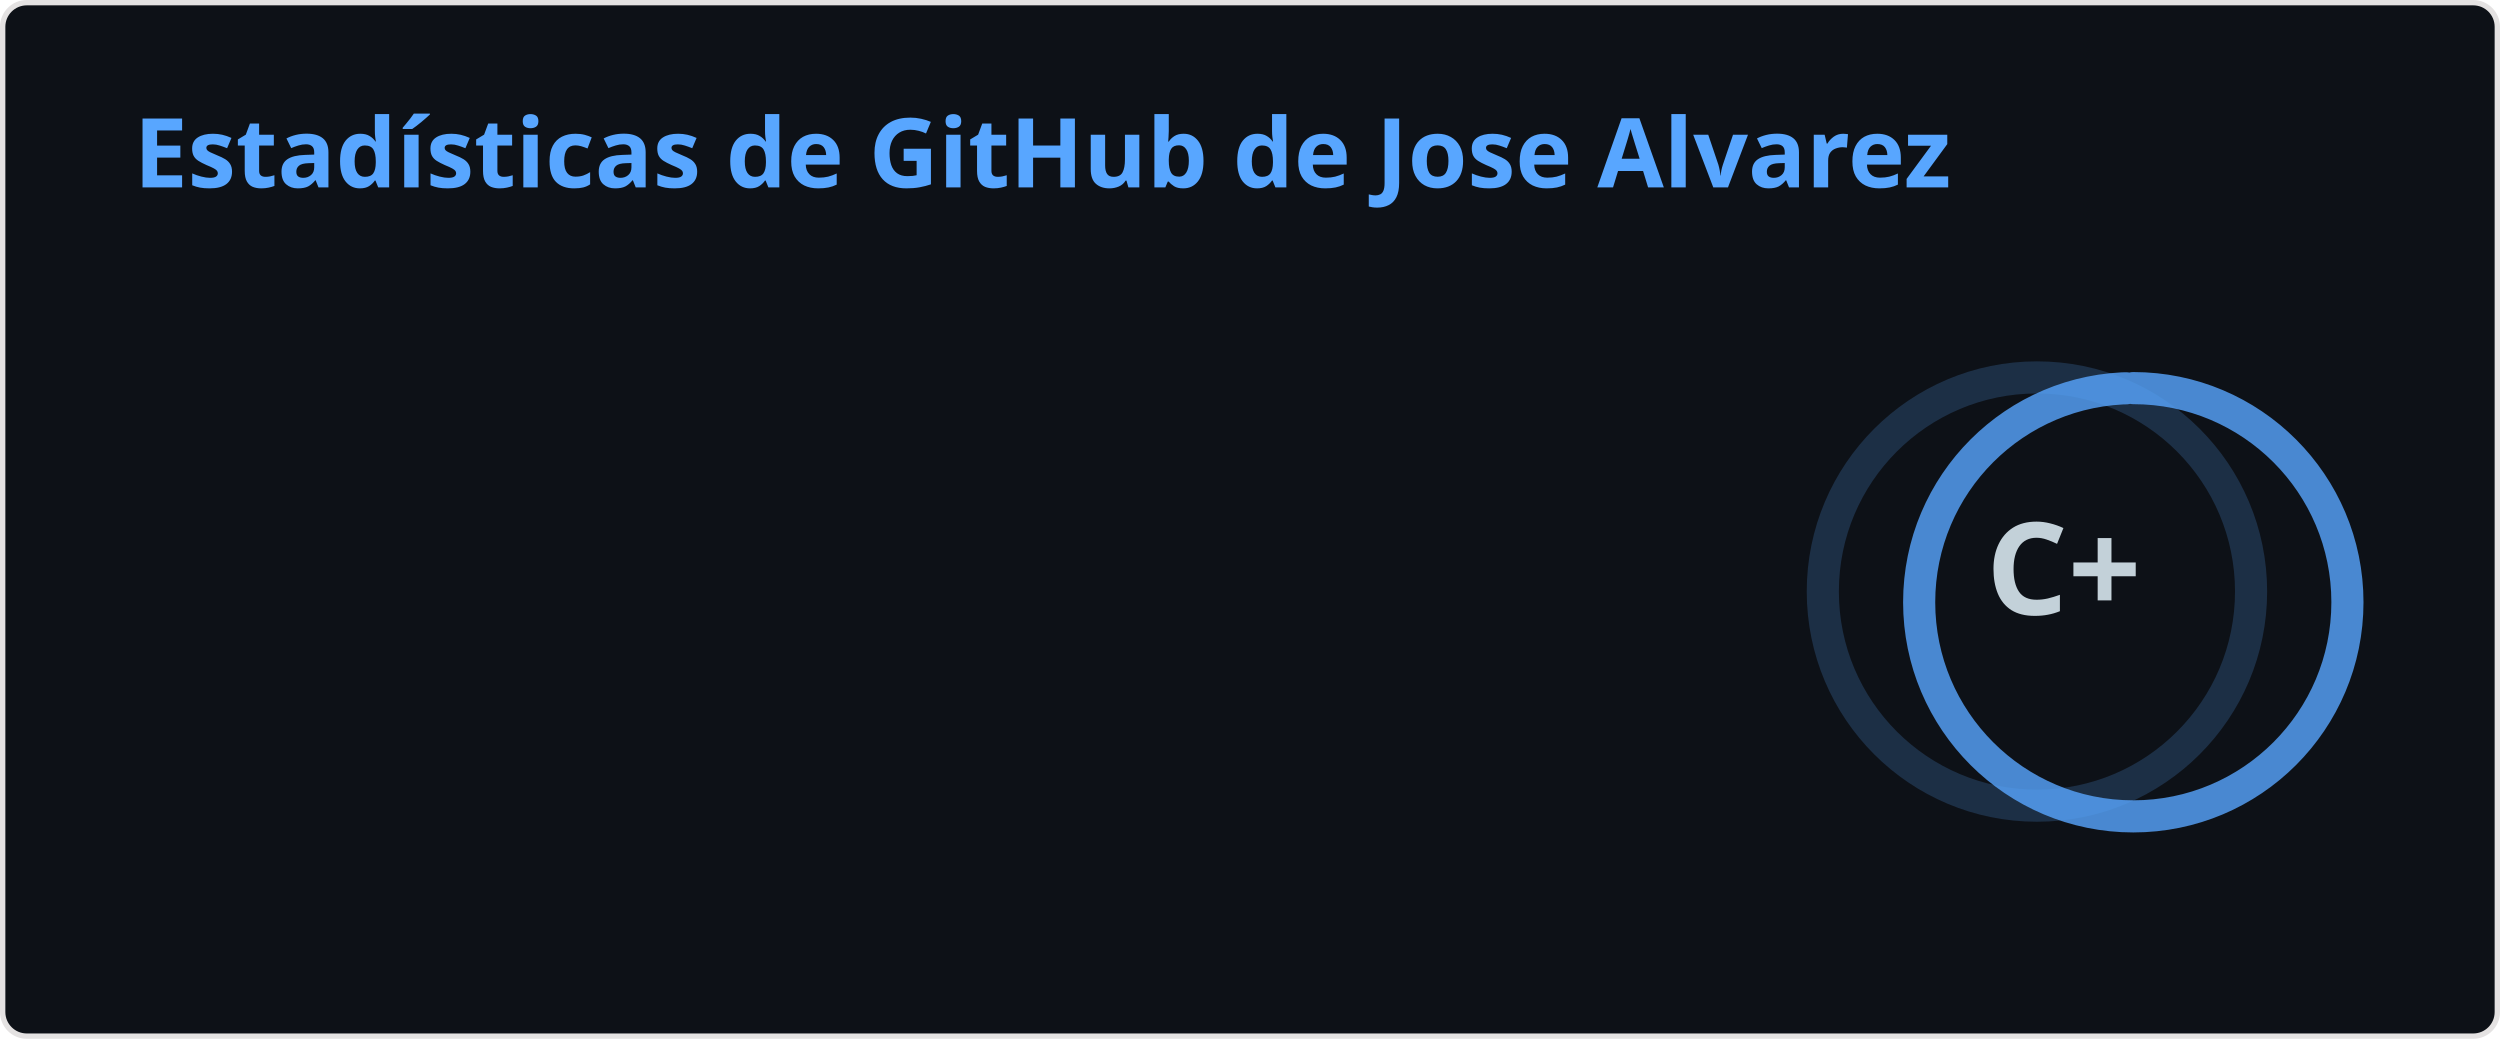
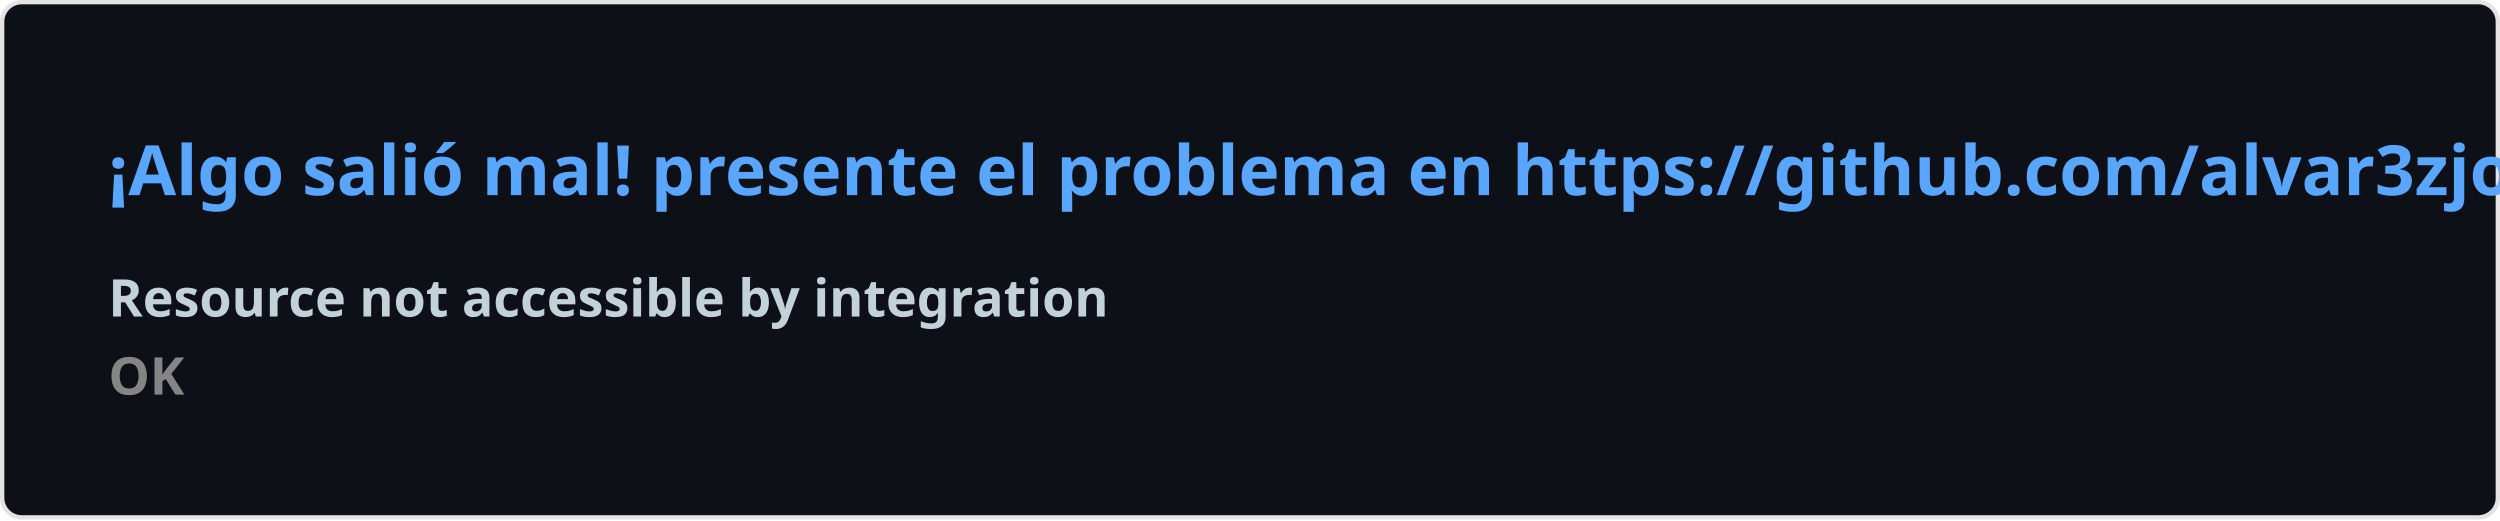
- <svg xmlns="http://www.w3.org/2000/svg" width="467" height="195" viewBox="0 0 467 195" fill="none" role="img" aria-labelledby="descId">
+ <svg xmlns="http://www.w3.org/2000/svg" width="576.5" height="120" viewBox="0 0 576.5 120" fill="#0D1117">
  <style>
-           .header {
-             font: 600 18px 'Segoe UI', Ubuntu, Sans-Serif;
-             fill: #58A6FF;
-             animation: fadeInAnimation 0.8s ease-in-out forwards;
-           }
-           @supports(-moz-appearance: auto) {
-             /* El selector detecta Firefox */
-             .header { font-size: 15.5px; }
-           }
-           
-     .stat {
-       font: 600 14px 'Segoe UI', Ubuntu, "Helvetica Neue", Sans-Serif; fill: #C3D1D9;
-     }
-     @supports(-moz-appearance: auto) {
-       /* El selector detecta Firefox */
-       .stat { font-size:12px; }
-     }
-     .stagger {
-       opacity: 0;
-       animation: fadeInAnimation 0.3s ease-in-out forwards;
-     }
-     .rank-text {
-       font: 800 24px 'Segoe UI', Ubuntu, Sans-Serif; fill: #C3D1D9;
-       animation: scaleInAnimation 0.3s ease-in-out forwards;
-     }
-     .rank-percentile-header {
-       font-size: 14px;
-     }
-     .rank-percentile-text {
-       font-size: 16px;
-     }
-     
-     .not_bold { font-weight: 400 }
-     .bold { font-weight: 700 }
-     .icon {
-       fill: #1F6FEB;
-       display: block;
-     }
- 
-     .rank-circle-rim {
-       stroke: #58A6FF;
-       fill: none;
-       stroke-width: 6;
-       opacity: 0.2;
-     }
-     .rank-circle {
-       stroke: #58A6FF;
-       stroke-dasharray: 250;
-       fill: none;
-       stroke-width: 6;
-       stroke-linecap: round;
-       opacity: 0.8;
-       transform-origin: -10px 8px;
-       transform: rotate(-90deg);
-       animation: rankAnimation 1s forwards ease-in-out;
-     }
-     
-     @keyframes rankAnimation {
-       from {
-         stroke-dashoffset: 251.327;
-       }
-       to {
-         stroke-dashoffset: 196.366;
-       }
-     }
-   
-   
- 
-           
-       /* Animaciones */
-       @keyframes scaleInAnimation {
-         from {
-           transform: translate(-5px, 5px) scale(0);
-         }
-         to {
-           transform: translate(-5px, 5px) scale(1);
-         }
-       }
-       @keyframes fadeInAnimation {
-         from {
-           opacity: 0;
-         }
-         to {
-           opacity: 1;
-         }
-       }
-     
-           
-         </style>
-   <rect data-testid="card-bg" x="0.5" y="0.5" rx="4.5" height="99%" stroke="#e4e2e2" width="466" fill="#0D1117" stroke-opacity="1" />
-   <g data-testid="card-title" transform="translate(25, 35)">
-     <g transform="translate(0, 0)">
-       <text x="0" y="0" class="header" data-testid="header">Estadísticas de GitHub de Jose Alvarez</text>
-     </g>
-   </g>
-   <g data-testid="main-card-body" transform="translate(0, 55)">
-     <g data-testid="rank-circle" transform="translate(390.5, 47.5)">
-       <circle class="rank-circle-rim" cx="-10" cy="8" r="40" />
-       <circle class="rank-circle" cx="-10" cy="8" r="40" />
-       <g class="rank-text">
-         <text x="-5" y="3" alignment-baseline="central" dominant-baseline="central" text-anchor="middle" data-testid="level-rank-icon">
-           C+
-         </text>
-       </g>
-     </g>
-     <svg x="0" y="0">
-       <g transform="translate(0, 0)">
-         <g class="stagger" style="animation-delay: 450ms" transform="translate(25, 0)">
-           <svg data-testid="icon" class="icon" viewBox="0 0 16 16" version="1.1" width="16" height="16">
-             <path fill-rule="evenodd" d="M8 .25a.75.75 0 01.673.418l1.882 3.815 4.21.612a.75.75 0 01.416 1.279l-3.046 2.97.719 4.192a.75.75 0 01-1.088.791L8 12.347l-3.766 1.98a.75.75 0 01-1.088-.79l.72-4.194L.818 6.374a.75.75 0 01.416-1.28l4.21-.611L7.327.668A.75.75 0 018 .25zm0 2.445L6.615 5.5a.75.75 0 01-.564.41l-3.097.45 2.24 2.184a.75.75 0 01.216.664l-.528 3.084 2.769-1.456a.75.75 0 01.698 0l2.77 1.456-.53-3.084a.75.75 0 01.216-.664l2.24-2.183-3.096-.45a.75.75 0 01-.564-.41L8 2.694v.001z" />
-           </svg>
-           <text class="stat  bold" x="25" y="12.5">Estrellas totales:</text>
-           <text class="stat  bold" x="279.01" y="12.5" data-testid="stars">2</text>
-         </g>
-       </g>
-       <g transform="translate(0, 25)">
-         <g class="stagger" style="animation-delay: 600ms" transform="translate(25, 0)">
-           <svg data-testid="icon" class="icon" viewBox="0 0 16 16" version="1.1" width="16" height="16">
-             <path fill-rule="evenodd" d="M1.643 3.143L.427 1.927A.25.25 0 000 2.104V5.75c0 .138.112.25.25.25h3.646a.25.25 0 00.177-.427L2.715 4.215a6.5 6.5 0 11-1.18 4.458.75.75 0 10-1.493.154 8.001 8.001 0 101.6-5.684zM7.75 4a.75.75 0 01.75.75v2.992l2.028.812a.75.75 0 01-.557 1.392l-2.5-1A.75.75 0 017 8.25v-3.5A.75.75 0 017.75 4z" />
-           </svg>
-           <text class="stat  bold" x="25" y="12.5">Commits totales:</text>
-           <text class="stat  bold" x="279.01" y="12.5" data-testid="commits">267</text>
-         </g>
-       </g>
-       <g transform="translate(0, 50)">
-         <g class="stagger" style="animation-delay: 750ms" transform="translate(25, 0)">
-           <svg data-testid="icon" class="icon" viewBox="0 0 16 16" version="1.1" width="16" height="16">
-             <path fill-rule="evenodd" d="M7.177 3.073L9.573.677A.25.25 0 0110 .854v4.792a.25.25 0 01-.427.177L7.177 3.427a.25.25 0 010-.354zM3.75 2.5a.75.75 0 100 1.5.75.75 0 000-1.5zm-2.25.75a2.25 2.25 0 113 2.122v5.256a2.251 2.251 0 11-1.5 0V5.372A2.25 2.25 0 011.5 3.25zM11 2.5h-1V4h1a1 1 0 011 1v5.628a2.251 2.251 0 101.5 0V5A2.5 2.5 0 0011 2.5zm1 10.25a.75.75 0 111.5 0 .75.75 0 01-1.5 0zM3.75 12a.75.75 0 100 1.5.75.75 0 000-1.5z" />
-           </svg>
-           <text class="stat  bold" x="25" y="12.5">PRs totales:</text>
-           <text class="stat  bold" x="279.01" y="12.5" data-testid="prs">11</text>
-         </g>
-       </g>
-       <g transform="translate(0, 75)">
-         <g class="stagger" style="animation-delay: 900ms" transform="translate(25, 0)">
-           <svg data-testid="icon" class="icon" viewBox="0 0 16 16" version="1.1" width="16" height="16">
-             <path fill-rule="evenodd" d="M8 1.5a6.5 6.5 0 100 13 6.5 6.5 0 000-13zM0 8a8 8 0 1116 0A8 8 0 010 8zm9 3a1 1 0 11-2 0 1 1 0 012 0zm-.25-6.25a.75.75 0 00-1.5 0v3.5a.75.75 0 001.5 0v-3.5z" />
-           </svg>
-           <text class="stat  bold" x="25" y="12.5">Issues totales:</text>
-           <text class="stat  bold" x="279.01" y="12.5" data-testid="issues">0</text>
-         </g>
-       </g>
-       <g transform="translate(0, 100)">
-         <g class="stagger" style="animation-delay: 1050ms" transform="translate(25, 0)">
-           <svg data-testid="icon" class="icon" viewBox="0 0 16 16" version="1.1" width="16" height="16">
-             <path fill-rule="evenodd" d="M2 2.5A2.5 2.5 0 014.5 0h8.75a.75.75 0 01.75.75v12.5a.75.75 0 01-.75.75h-2.5a.75.75 0 110-1.5h1.75v-2h-8a1 1 0 00-.714 1.7.75.75 0 01-1.072 1.05A2.495 2.495 0 012 11.5v-9zm10.5-1V9h-8c-.356 0-.694.074-1 .208V2.5a1 1 0 011-1h8zM5 12.25v3.25a.25.25 0 00.4.2l1.45-1.087a.25.25 0 01.3 0L8.6 15.7a.25.25 0 00.4-.2v-3.25a.25.25 0 00-.25-.25h-3.5a.25.25 0 00-.25.25z" />
-           </svg>
-           <text class="stat  bold" x="25" y="12.5">Contribuyó (el año pasado):</text>
-           <text class="stat  bold" x="279.01" y="12.5" data-testid="contribs">1</text>
-         </g>
-       </g>
-     </svg>
-   </g>
+     .text { font: 600 16px 'Segoe UI', Ubuntu, Sans-Serif; fill: #58A6FF }
+     .small { font: 600 12px 'Segoe UI', Ubuntu, Sans-Serif; fill: #C3D1D9 }
+     .gray { fill: #858585 }
+     </style>
+   <rect x="0.5" y="0.5" width="575.5" height="99%" rx="4.5" fill="#0D1117" stroke="#e4e2e2" />
+   <text x="25" y="45" class="text">¡Algo salió mal! presente el problema en https://github.com/alvar3zjos3/dev-readme-stats</text>
+   <text data-testid="message" x="25" y="55" class="text small">
+     <tspan x="25" dy="18">Resource not accessible by integration</tspan>
+     <tspan x="25" dy="18" class="gray">OK</tspan>
+   </text>
</svg>
